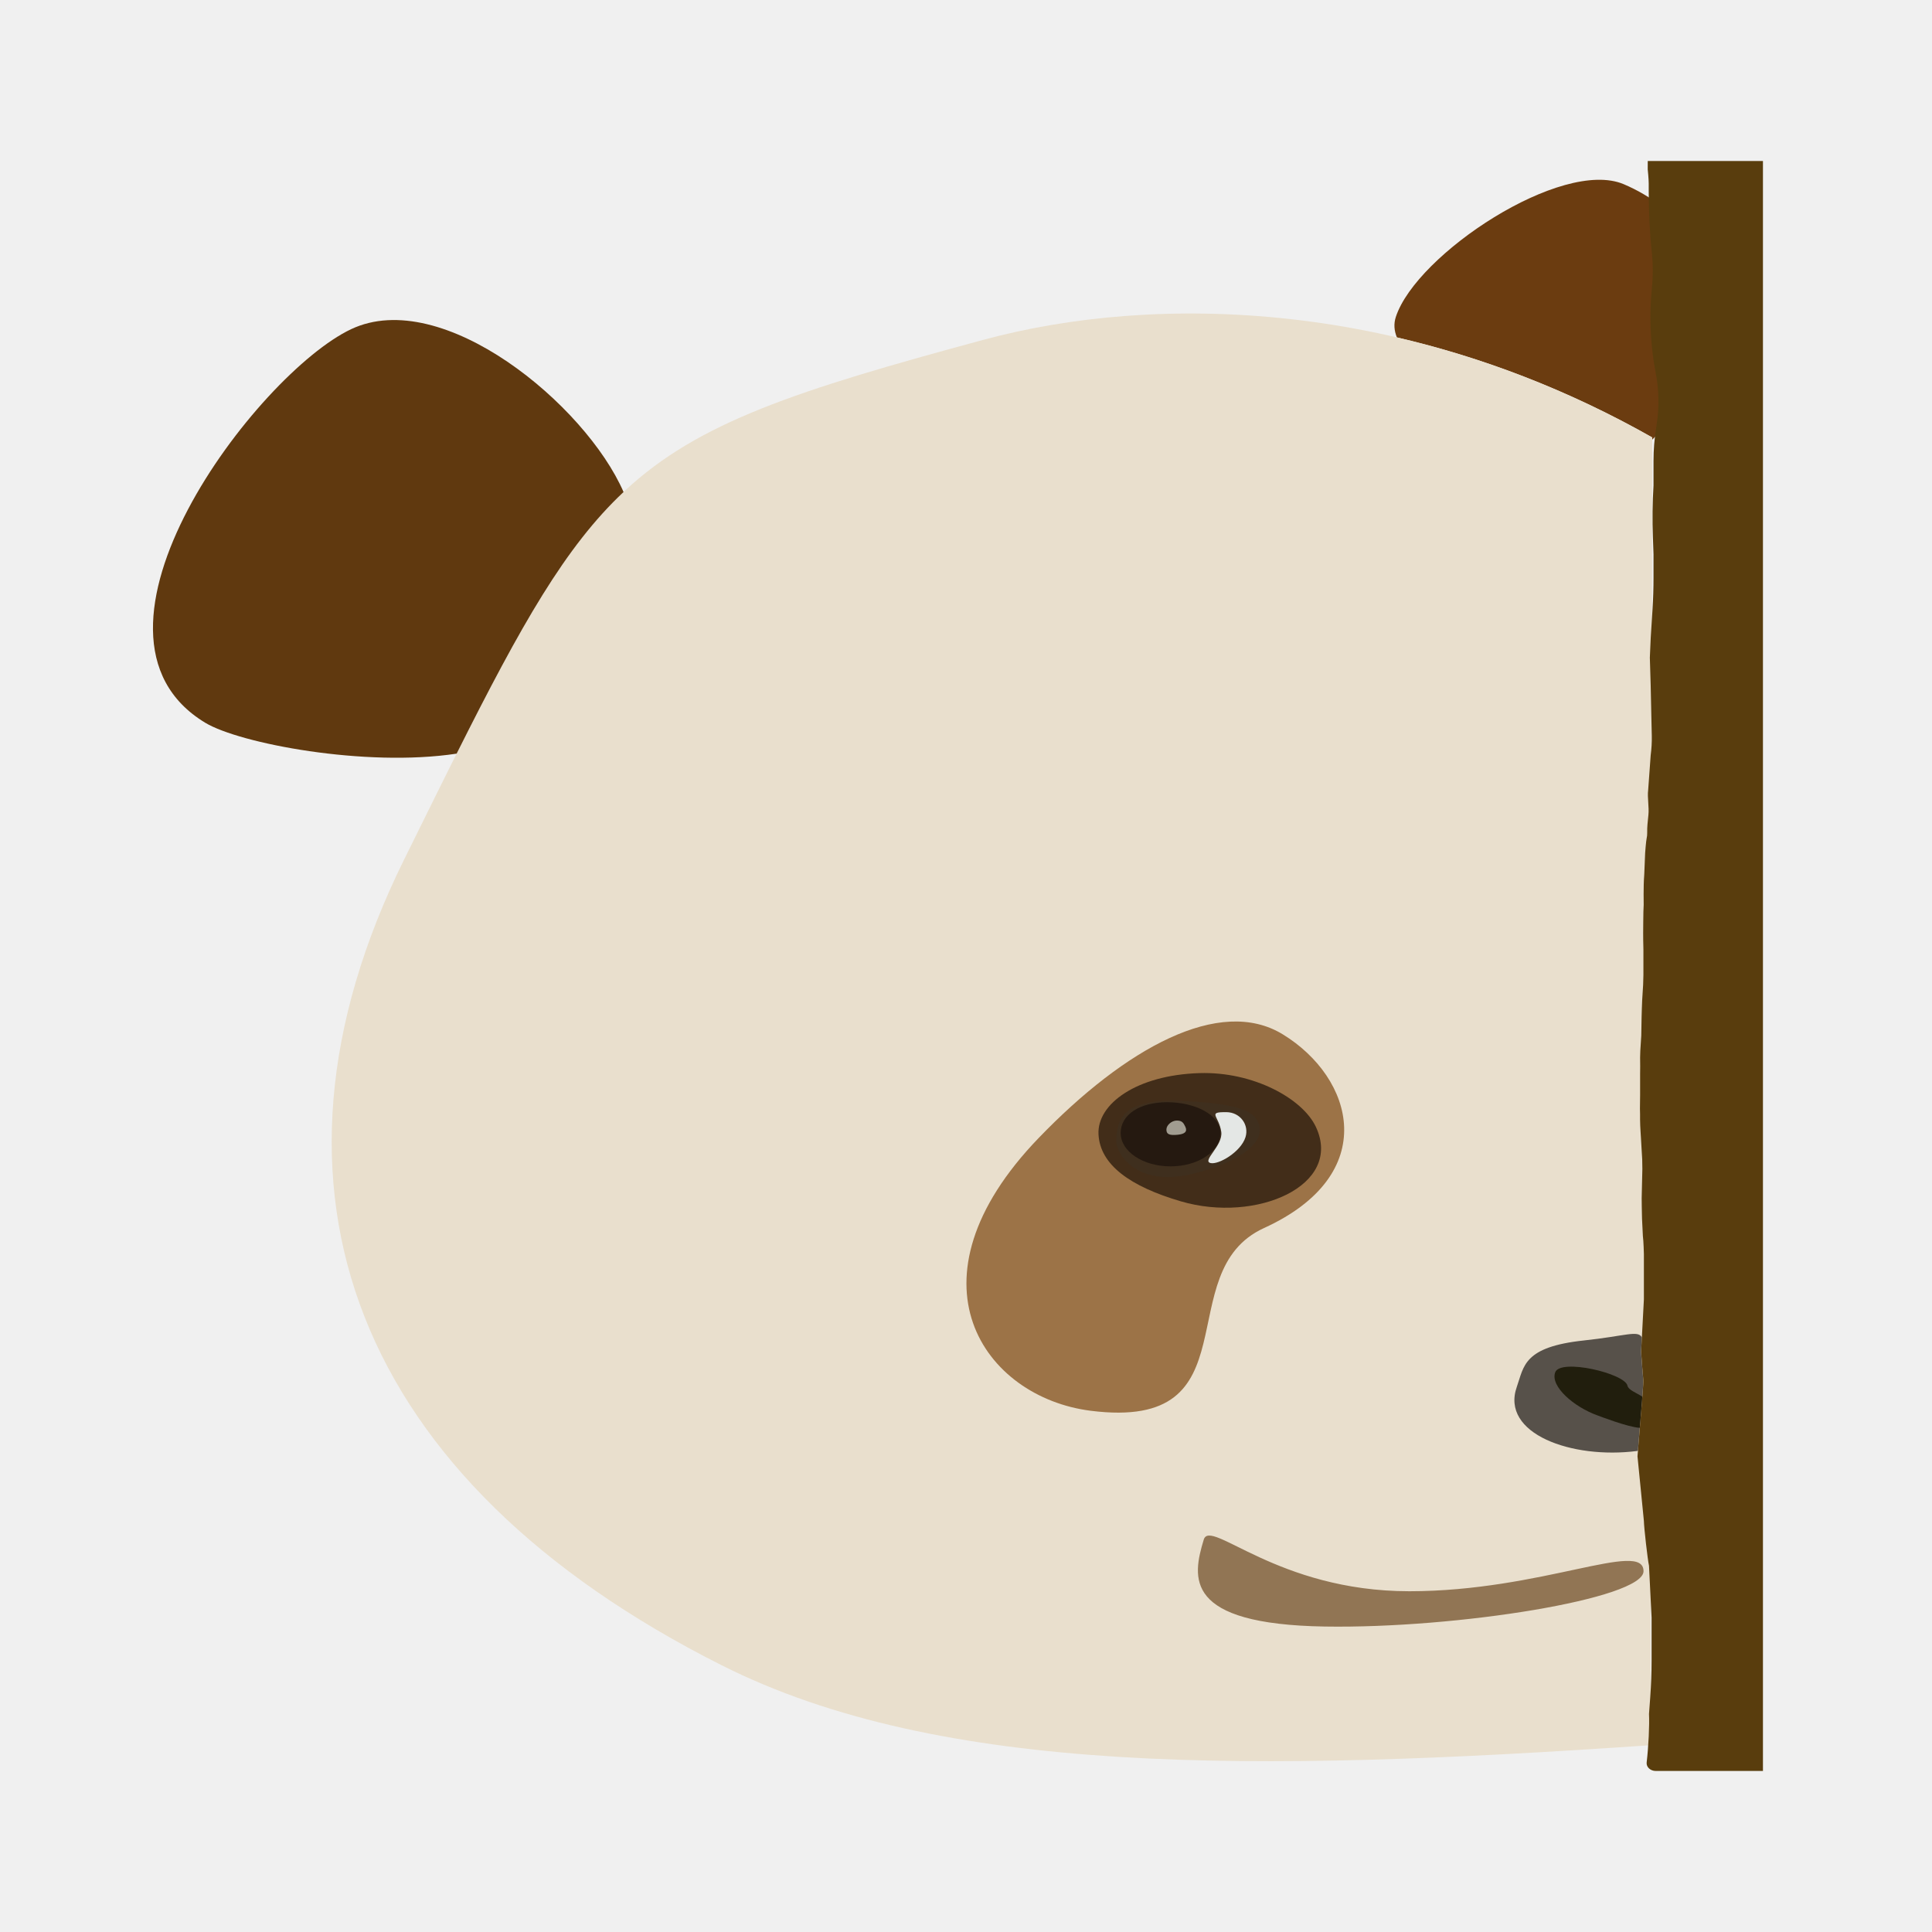
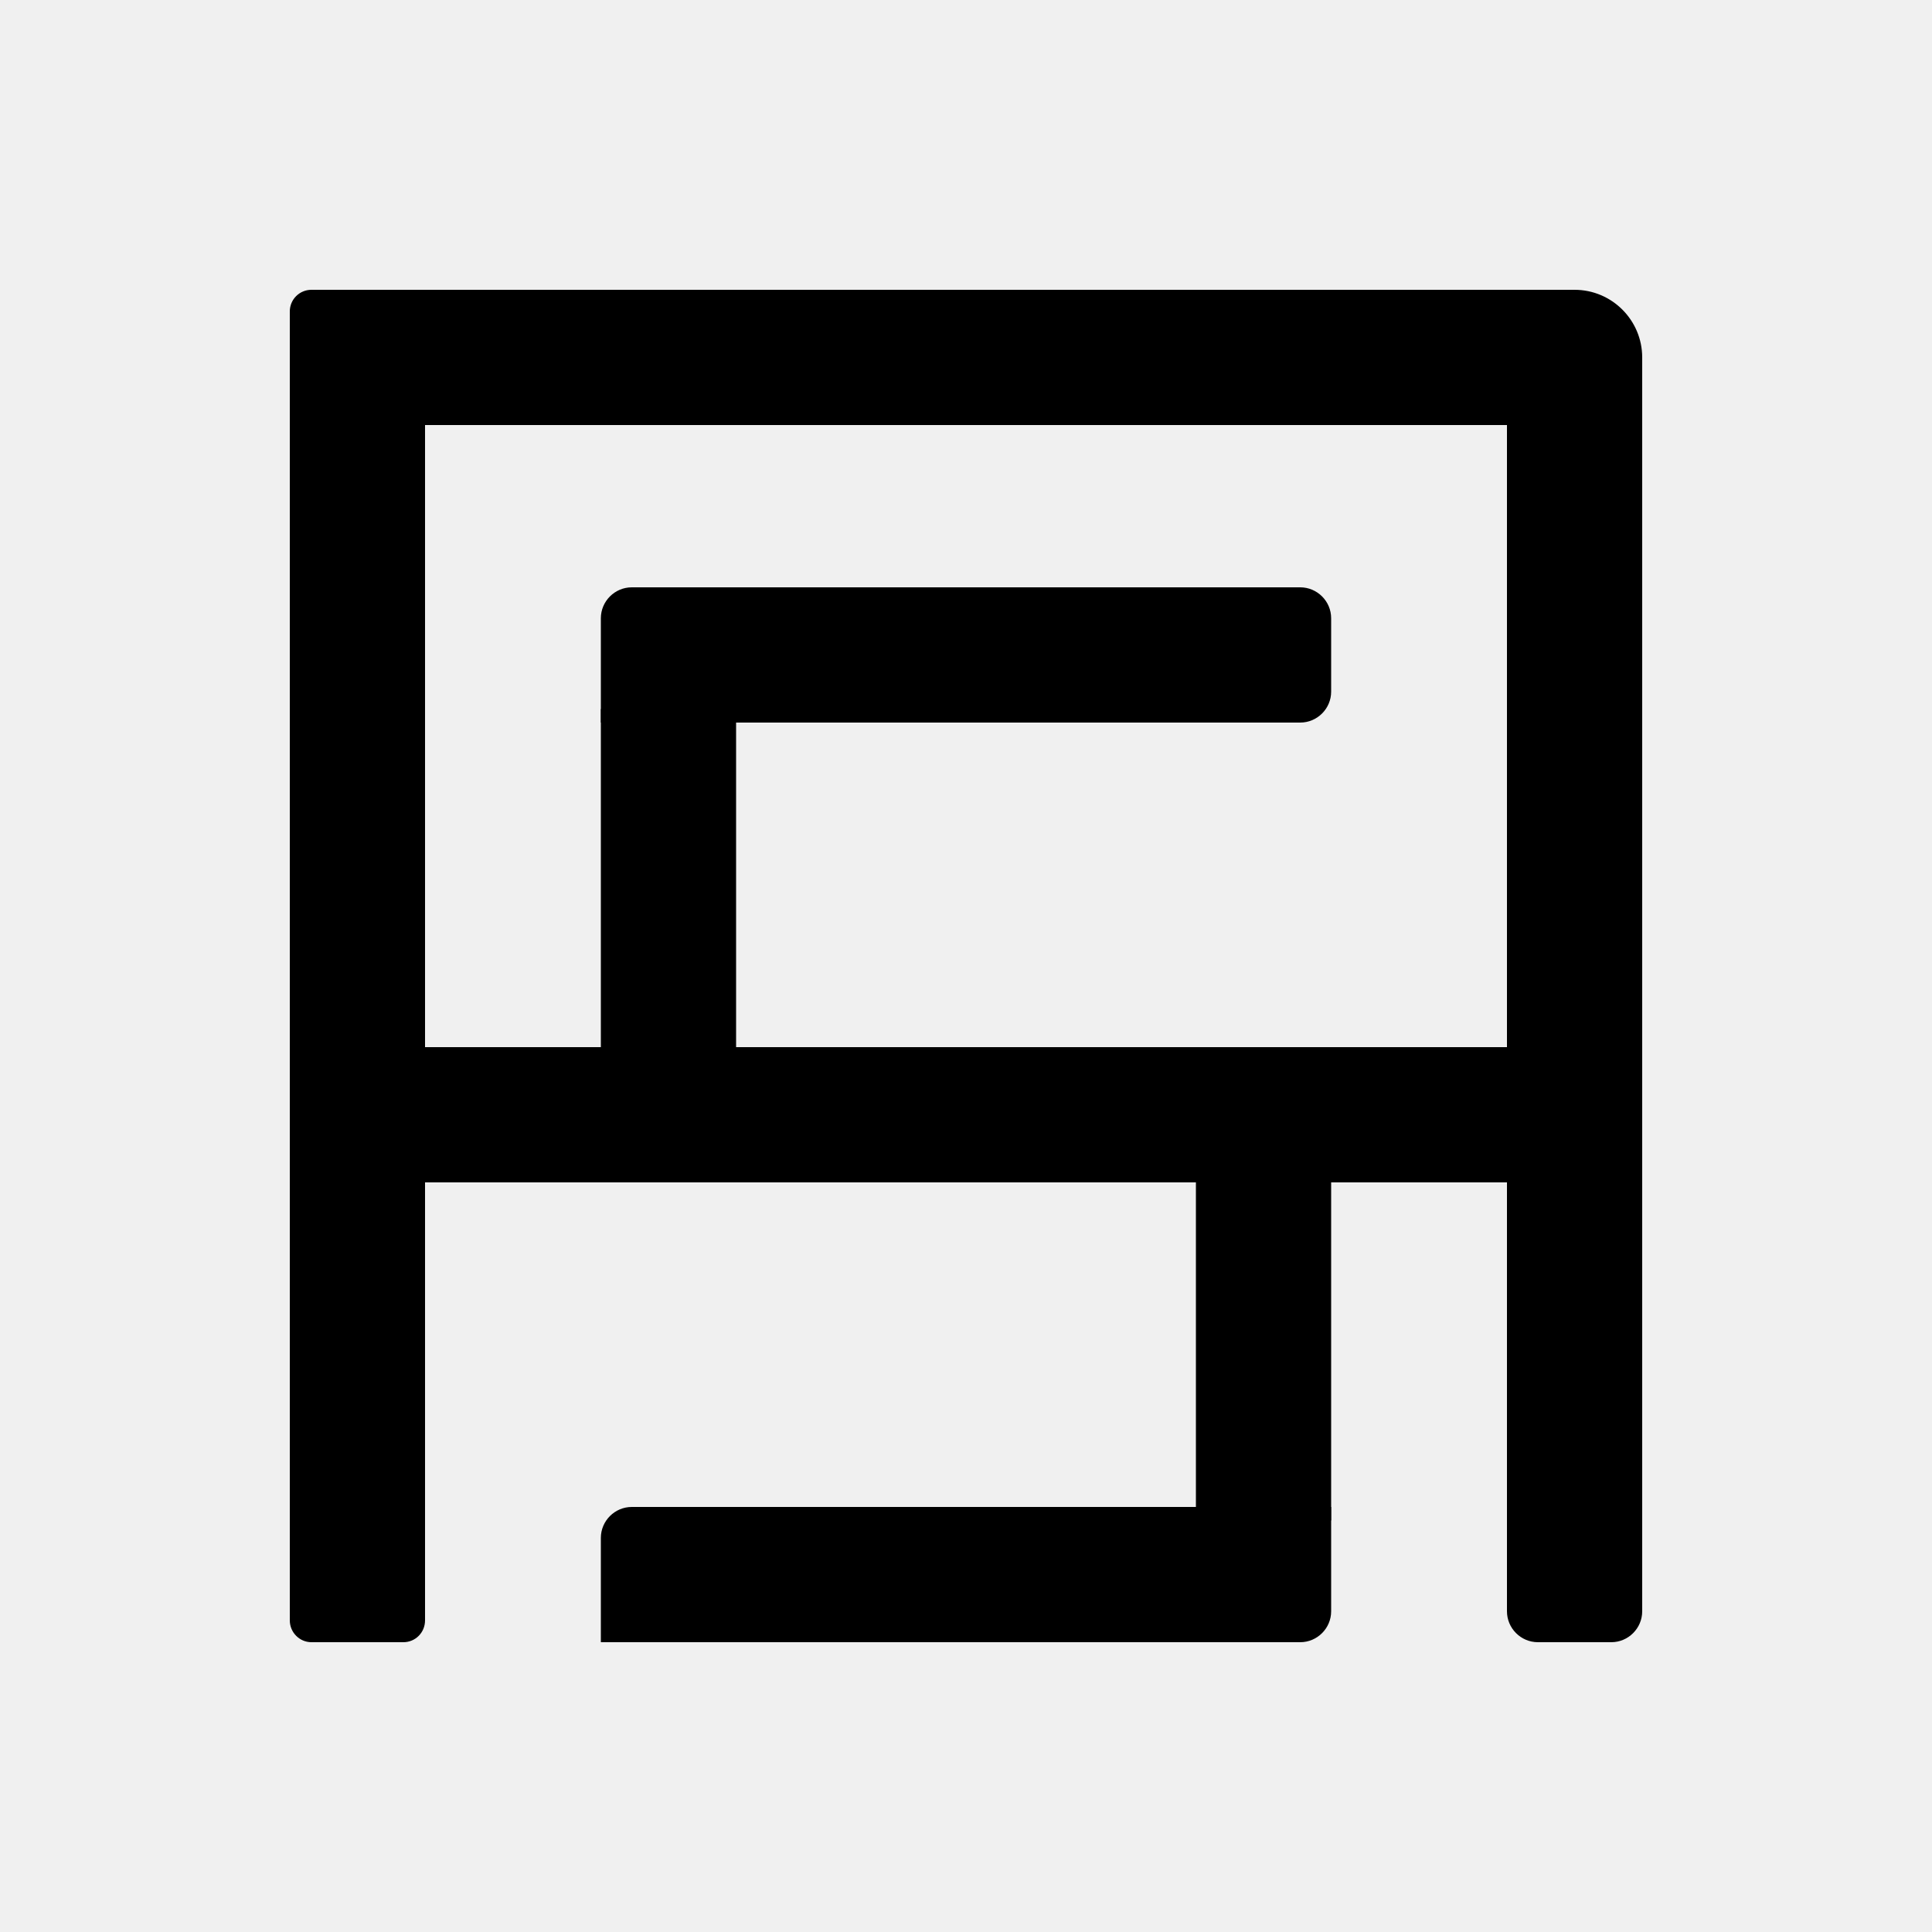
- <svg xmlns="http://www.w3.org/2000/svg" version="1.1" id="图层_1" x="0px" y="0px" viewBox="0 0 480 480" style="enable-background:new 0 0 480 480;" xml:space="preserve">
-   <style type="text/css">
- 	.st0{fill:#6B3C10;}
- 	.st1{fill:#E9DFCD;}
- 	.st2{fill:#60390F;}
- 	.st3{fill:#9C7347;}
- 	.st4{fill:#422D19;}
- 	.st5{fill:#3F2F1E;}
- 	.st6{fill:#251910;}
- 	.st7{fill:#E4E7E5;}
- 	.st8{fill:#A19C90;}
- 	.st9{fill:#57514A;}
- 	.st10{fill:#211E0D;}
- 	.st11{fill:#917554;}
- 	.st12{fill:#593D0D;}
- 	.st13{display:none;}
- 	.st14{display:inline;opacity:0.6;fill:#FFFFFF;}
- 	.st15{display:inline;fill:#24E68A;}
- 	.st16{opacity:0;fill:none;stroke:#000000;stroke-width:2;stroke-miterlimit:10;}
- </style>
+ <svg xmlns="http://www.w3.org/2000/svg" id="_图层_1" data-name="图层 1" viewBox="0 0 100 100">
+   <defs>
+     <style>
+       .cls-1 {
+         fill: none;
+       }
+     </style>
+   </defs>
  <g>
-     <path id="右耳" class="st0" d="M403.4,45.76c-15.38-6.49-51.49,17.35-56.61,32.98c-0.56,1.71-0.42,3.42,0.27,5.1   c20.71,4.81,42.16,12.8,63.43,24.85l0,0.54c6.12-5.71,8.2-19.96,12.35-30.13C428.63,64.91,416.9,51.46,403.4,45.76z" />
-     <path id="头_00000116230398905715326990000005157394479814017952_" class="st1" d="M410.11,433.59   c-98.74,6.78-176.28,7.63-230.92-19.91c-90.72-45.71-119.25-118.18-78.85-200c48.33-97.86,50.27-103.95,144.13-129.29   c42.33-11.43,104.91-10.34,166.03,24.29" />
-     <path id="左耳" class="st2" d="M113.45,187.24c16.09-32.09,27.03-51.44,41.47-65c-9.43-21.68-45.01-51.19-67.7-40.45   c-23.31,11.03-72.64,75.75-36.24,97.77C59.48,184.7,90.66,190.69,113.45,187.24z" />
-     <path id="大眼眶" class="st3" d="M258.1,282.68c-34.34,35.59-13.57,64.48,12.87,67.82c41.07,5.19,19.25-34.51,43.06-45.39   c29.23-13.35,22.34-37.35,4.64-48.15C303.03,247.42,279.58,260.41,258.1,282.68z" />
-     <path id="中眼眶" class="st4" d="M326.94,280c6.79,14.54-14.81,23.96-33.52,18.48c-12.61-3.69-20.12-9.06-20.5-16.67   c-0.38-7.54,9.47-14.72,25.09-15.2C311.34,266.19,323.63,272.91,326.94,280z" />
-     <path id="小眼眶" class="st5" d="M312.95,280c0.77,4.39-5.64,8.99-16.96,11.7c-13.8,3.3-18.81-5.25-18.65-8.43   c0.25-4.9,1.12-10.66,17.49-9.7C306.56,274.26,312.18,275.61,312.95,280z" />
-     <path id="黑眼珠" class="st6" d="M278.43,281.51c0-4.57,4.7-7.67,11.55-7.67c6.85,0,13.24,3.1,13.24,7.67s-5.55,8.27-12.4,8.27   S278.43,286.08,278.43,281.51z" />
-     <path id="眼白_00000019667729246272355190000005813641707222744239_" class="st7" d="M309.44,282.52   c-1.16,3.71-6.7,6.89-8.66,6.44c-2.29-0.52,3.14-4.32,2.64-7.76c-0.6-4.05-3.59-4.92,1.27-4.89   C308.17,276.34,310.38,279.5,309.44,282.52z" />
-     <path id="小眼白" class="st8" d="M294.5,279.95c0.58,1.24-0.23,1.8-1.85,1.97c-2.28,0.24-2.86-0.21-2.86-1.29   s1.3-2.23,2.59-2.23S294.03,278.95,294.5,279.95z" />
-     <path id="大鼻圈" class="st9" d="M406.94,360.35l0.96-11.74c0.05-1.12,0.45-4.83,0.35-5.95c-0.04-0.53-0.53-6.3-0.53-6.83   l0.19-3.57c-0.96-1.84-4.13-0.32-14.37,0.77c-15.1,1.61-14.89,6.43-16.69,11.52c-4.12,11.66,13.67,18.04,29.89,15.94   C406.81,360.48,406.88,360.43,406.94,360.35z" />
-     <path id="小鼻圈" class="st10" d="M407.9,348.62c0.01-0.35,0.06-0.94,0.12-1.63c-1.59-1.02-3.46-1.67-3.67-2.7   c-0.64-3.08-16.66-6.84-17.96-3.35c-1.31,3.49,4.69,8.64,10.49,10.71c0.46,0.16,7.53,2.92,10.52,3.09L407.9,348.62z" />
-     <path id="嘴巴" class="st11" d="M408.33,390.36c0,6.83-46.3,14.28-79.17,13.75c-35.19-0.57-32.94-12.2-30.09-21.6   c1.64-5.41,18.19,12.83,51.08,12.83S408.33,382.47,408.33,390.36z" />
-     <path id="树_00000178919530396954661940000013100777666133287098_" class="st12" d="M409.38,40l-0.01,2.07   c0,0,0.25,2.35,0.25,3.52v2.02c0,5.11,0.26,10.21,0.78,15.3l0.02,0.17c0.28,2.73,0.28,5.48,0.01,8.21l-0.02,0.21   c-0.53,5.39-0.48,10.8,0.16,16.16l0.05,0.42c0.16,1.33,0.37,2.65,0.63,3.97l0.02,0.11c0.91,4.5,1,9.08,0.28,13.6l-0.09,0.58   c-0.43,2.7-0.65,5.43-0.65,8.16c0,2.84,0,6.11,0,6.11c-0.26,4.28-0.31,8.57-0.15,12.86l0.15,4.28v5.74c0,2.6-0.08,5.2-0.24,7.8   l-0.45,7.14c-0.01,0.61-0.21,4.33-0.22,4.94l0.21,6.96l0.27,12.5c0.03,1.6-0.06,3.21-0.27,4.8l-0.63,8.68   c-0.24,1.78,0.27,4.19,0.06,6.19c-0.15,1.48-0.34,2.97-0.3,4.46l0,0.03c0.01,0.42-0.04,0.84-0.13,1.26   c-0.17,0.75-0.38,3.69-0.38,3.69l-0.21,5.09c0,0.14-0.01,0.33-0.03,0.56c-0.21,2.47-0.12,7.21-0.12,7.21l-0.07,1.68l-0.04,2.7   c0,0.3,0,1.77-0.02,2.59c0,0.6,0,1.19,0.01,1.79l0.05,2.31v6.34l-0.07,2.47l-0.24,3.87c-0.03,0.11-0.14,4.17-0.14,4.17l-0.08,4.58   l-0.24,3.77l-0.05,1.65c-0.01,0.28,0,0,0.02,2.17l-0.02,2c-0.01,0.82,0,5.16,0,5.16l-0.04,3.4l0.03,1.36v1.35l0.04,1.51l0.08,1.47   l0.1,1.6l0.13,2.25l0.18,3.03c0.01,0.66,0.03,1.74,0.04,2.4l-0.17,7.25c0,0,0.04,3.96,0.06,3.95c0,0,0.03,1.22,0.03,1.23l0.21,4.27   c0.17,1.11,0.25,4.47,0.25,4.47v11.25l-0.69,12.99c0,0.53,0.48,6.31,0.53,6.83c0.1,1.12-0.3,4.83-0.35,5.95l-1.08,13.2l1.59,16.07   c0.02,1.6,0.92,9.55,1.27,11.12l0.64,12.86v10.72c0,3.02-0.11,6.04-0.33,9.05l-0.31,4.19c0,0,0,0,0,0   c0.14,2.76-0.12,8.12-0.58,12.05c-0.13,1.14,0.91,2.12,2.27,2.12H438V40H409.38z" />
-     <g class="st13">
-       <circle class="st14" cx="403.22" cy="405.22" r="34.78" />
-       <circle class="st15" cx="403.22" cy="405.22" r="22.03" />
+     <g id="R1">
+       <path d="m20.88,85h-4.76c-.62,0-1.12-.51-1.12-1.13V21.3h7v62.57c0,.63-.5,1.13-1.12,1.13Z" />
    </g>
+     <g id="R2">
+       <path d="m85,22H15v-5.88c0-.62.5-1.12,1.12-1.12h65.38c1.93,0,3.5,1.57,3.5,3.5v3.5Z" />
+     </g>
+     <g id="R3">
+       <path d="m83.4,85h-3.8c-.88,0-1.6-.72-1.6-1.6V21.3h7v62.1c0,.88-.72,1.6-1.6,1.6Z" />
+     </g>
+     <g id="R4">
+       <rect x="20.95" y="54.2" width="57.4" height="7" />
+     </g>
+     <path id="S1" d="m32.7,30.4h34.6c.88,0,1.6.72,1.6,1.6v3.8c0,.88-.72,1.6-1.6,1.6H31.1v-5.4c0-.88.72-1.6,1.6-1.6Z" />
+     <rect id="S2" x="31.1" y="36.7" width="7" height="18.2" />
+     <rect id="S3" x="61.9" y="60.5" width="7" height="18.2" />
+     <path id="S4" d="m32.7,78h36.2v5.4c0,.88-.72,1.6-1.6,1.6H31.1v-5.4c0-.88.72-1.6,1.6-1.6Z" />
  </g>
-   <rect class="st16" width="480" height="480" />
+   <rect class="cls-1" width="100" height="100" />
</svg>
